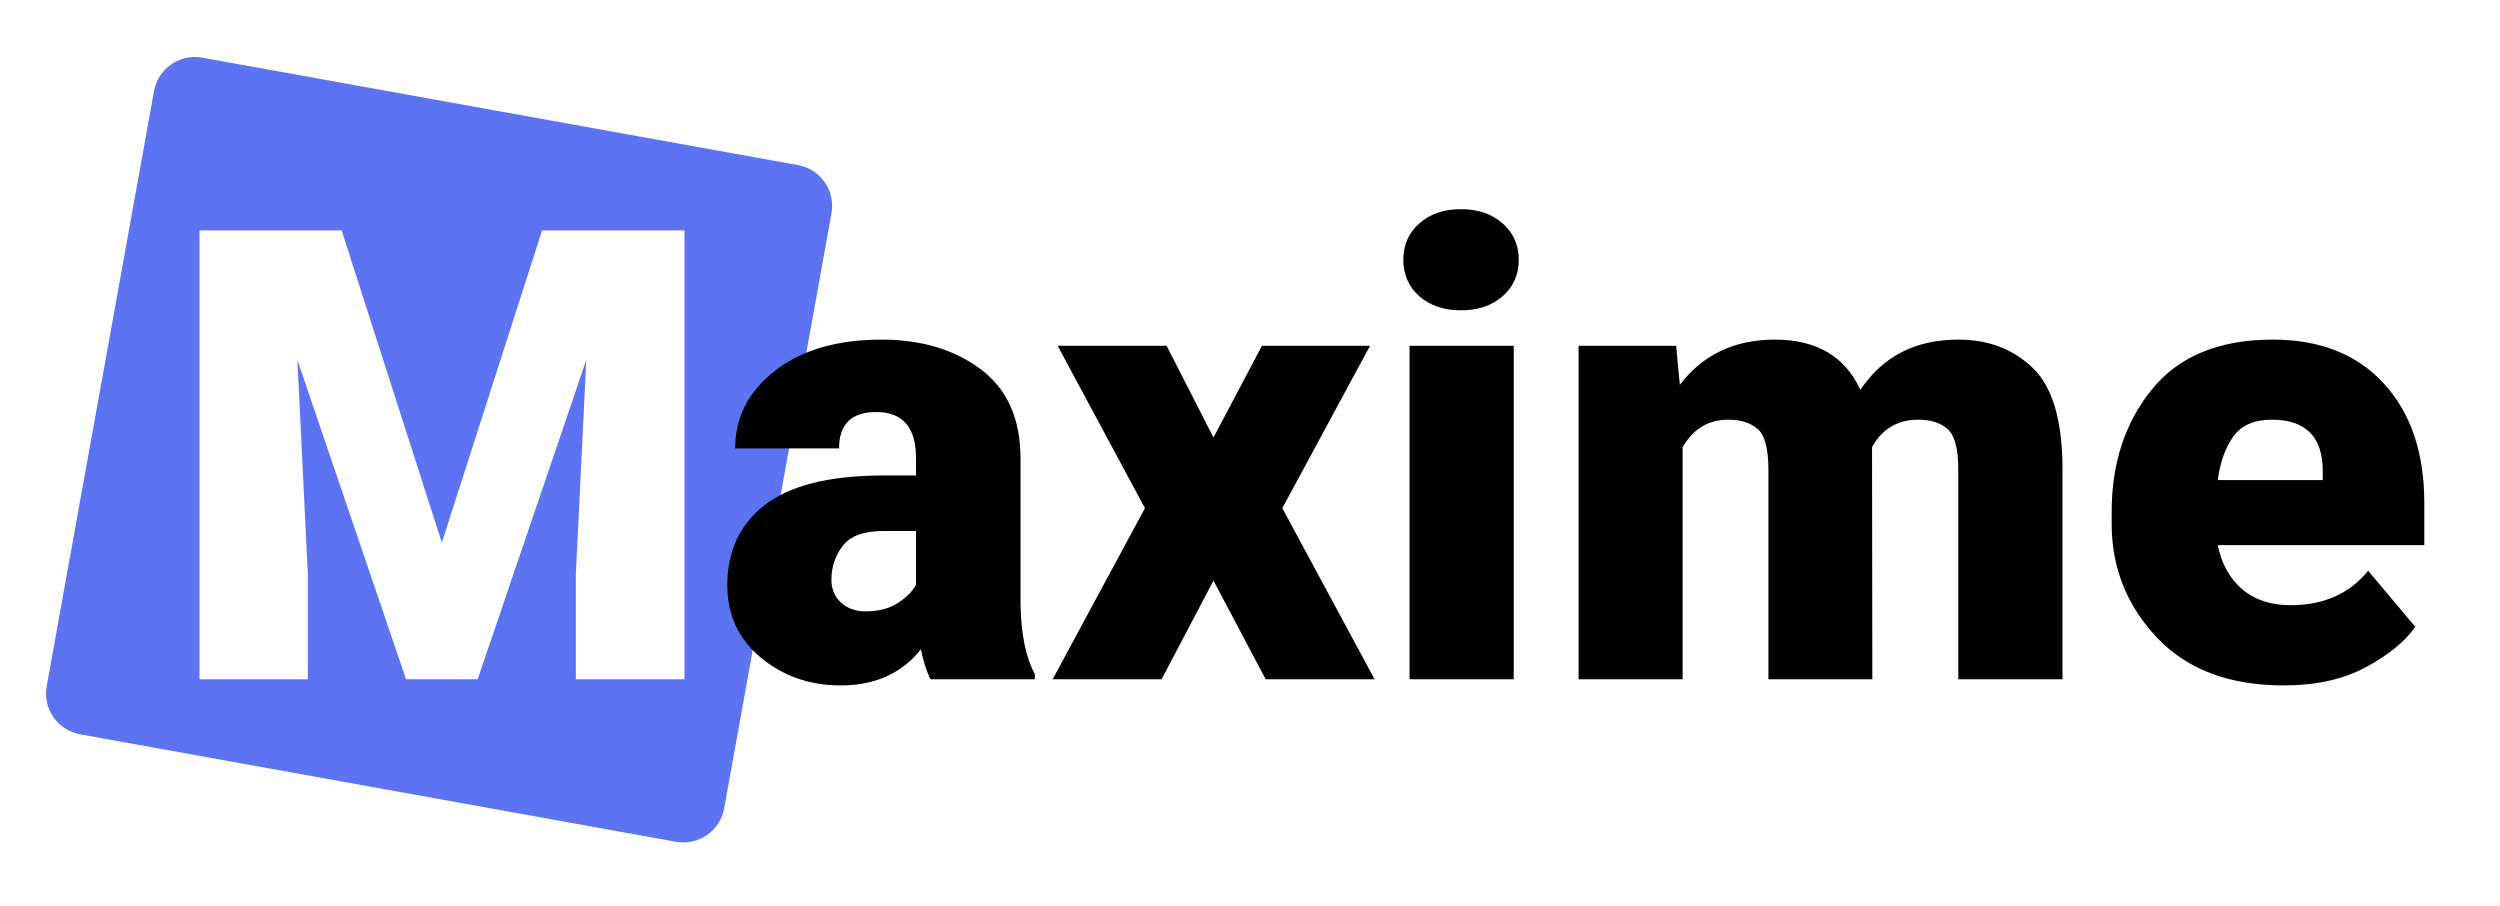
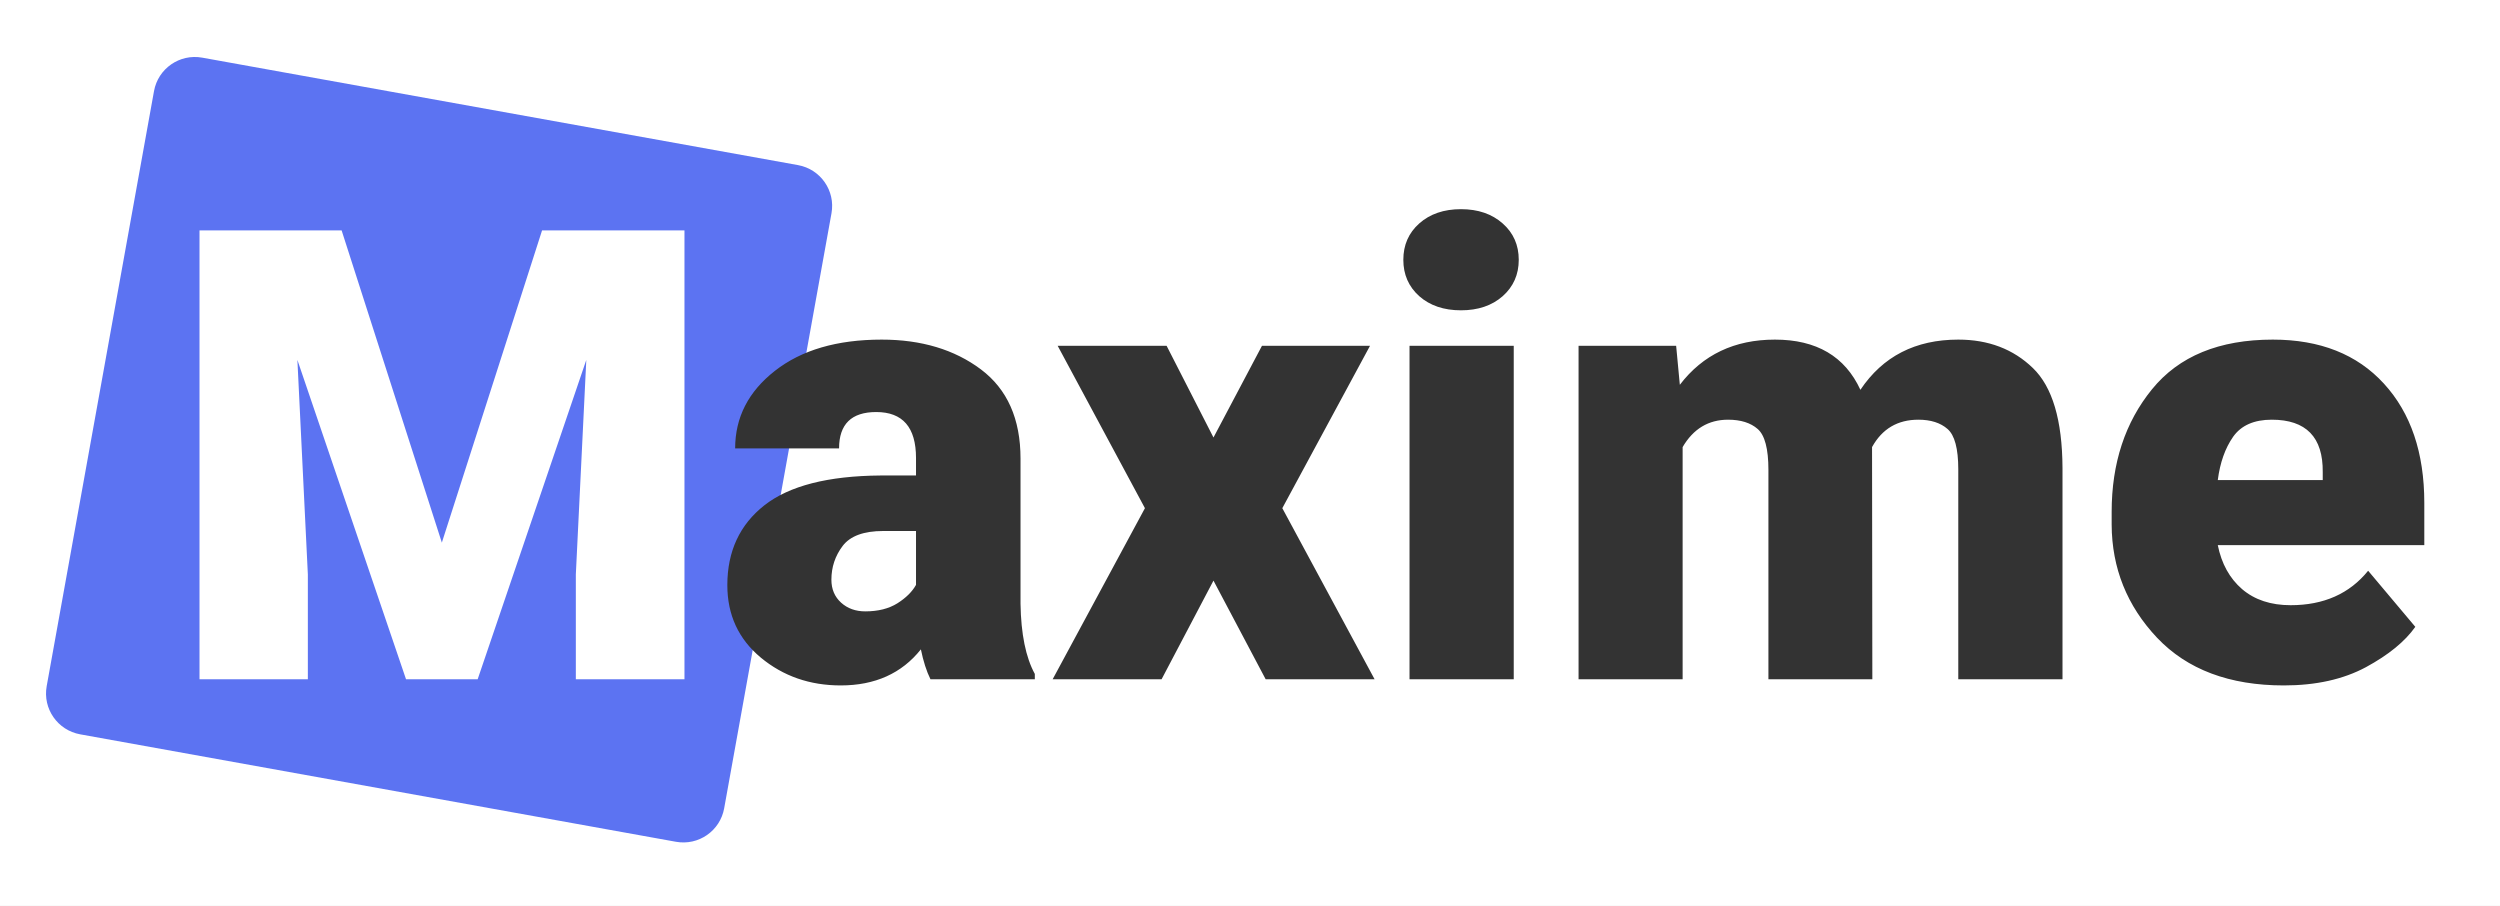
<svg xmlns="http://www.w3.org/2000/svg" width="265" height="96" overflow="hidden">
  <defs>
    <clipPath id="clip0">
      <path d="M0 0 265 0 265 96 0 96Z" fill-rule="evenodd" clip-rule="evenodd" />
    </clipPath>
  </defs>
  <g clip-path="url(#clip0)">
    <rect x="0" y="0" width="264.667" height="96" fill="#FFFFFF" transform="scale(1.00126 1)" />
    <path d="M0 4.394C0 1.967 1.967-1.73986e-15 4.394-2.31982e-15L68.492 0C70.918-1.15991e-15 72.885 1.967 72.885 4.394L72.885 68.492C72.885 70.918 70.918 72.885 68.492 72.885L4.394 72.885C1.967 72.885 -5.79955e-16 70.918 0 68.492Z" fill="#5C73F2" fill-rule="evenodd" transform="matrix(0.985284 0.177697 -0.177488 0.984123 17.1051 5.33017)" />
-     <text fill="#FFFFFF" font-family="Roboto,Roboto_MSFontService,sans-serif" font-weight="900" font-size="67" transform="matrix(1 0 0 0.998742 17.5229 72)">M<tspan fill="#000000" x="58.073" y="0">axime</tspan>
+     <text fill="#FFFFFF" font-family="Roboto,Roboto_MSFontService,sans-serif" font-weight="900" font-size="67" transform="matrix(1 0 0 0.998742 17.5229 72)">M<tspan fill="#333333" x="58.073" y="0">axime</tspan>
    </text>
  </g>
</svg>
